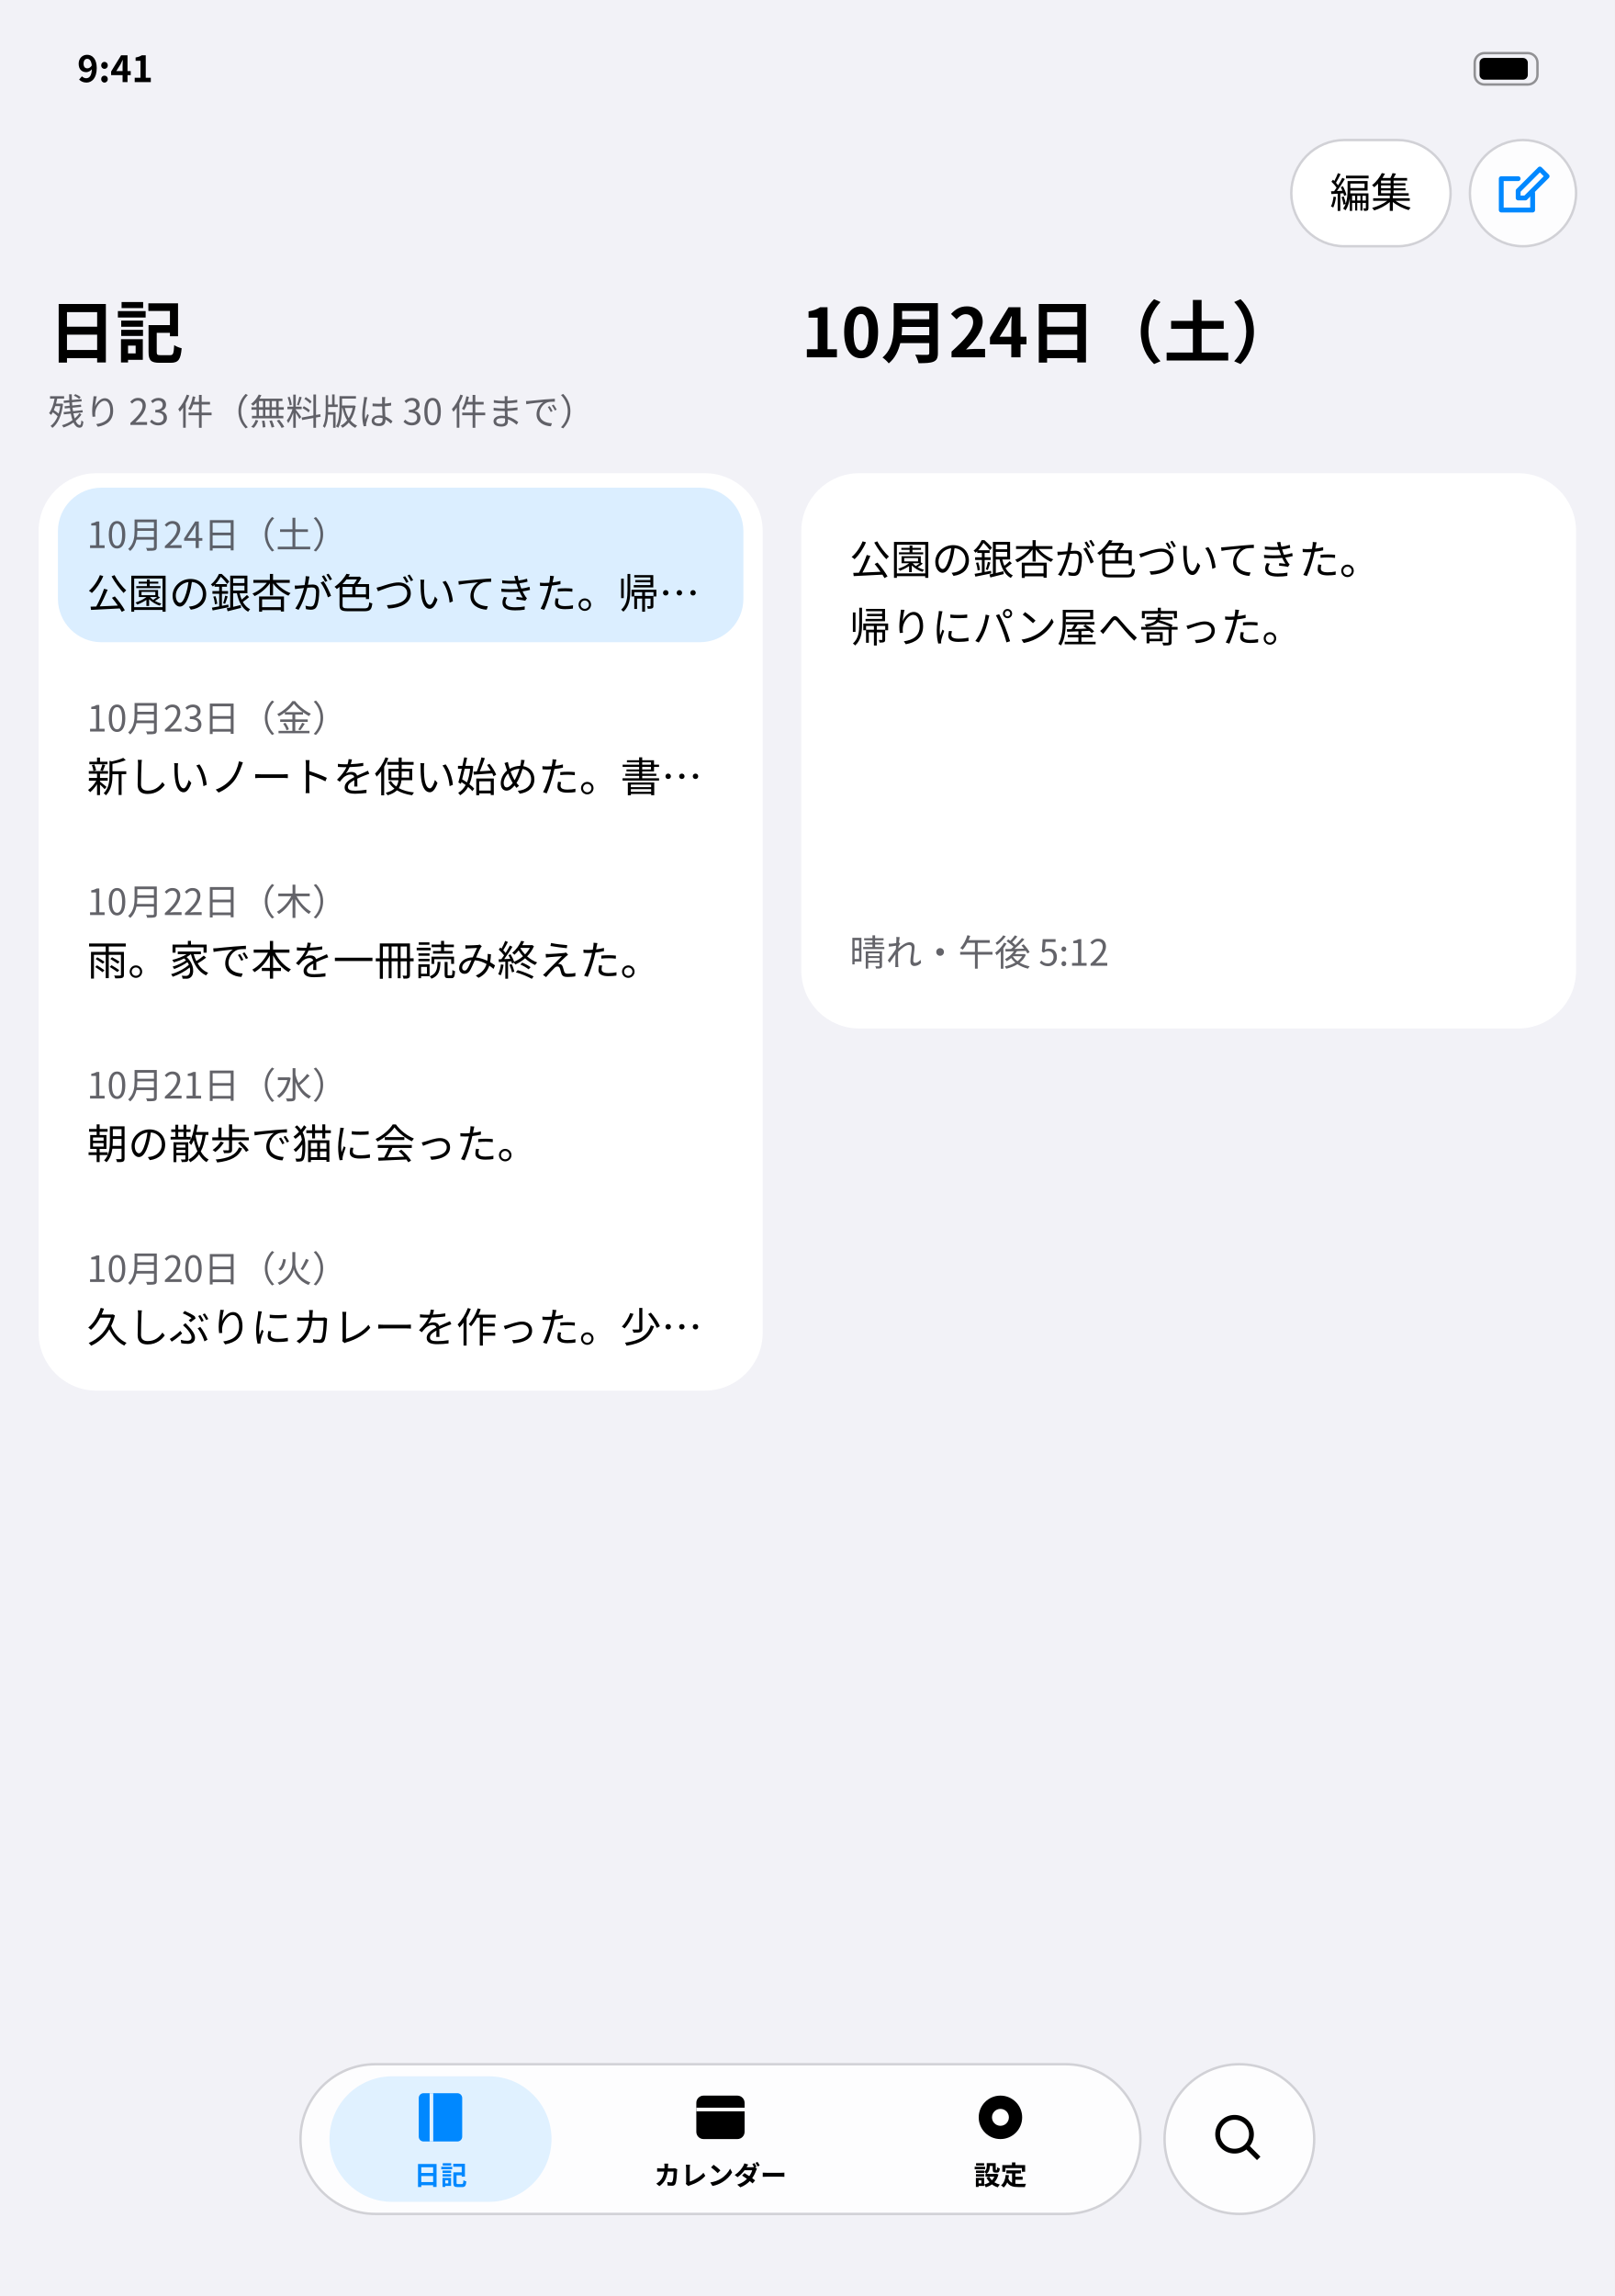
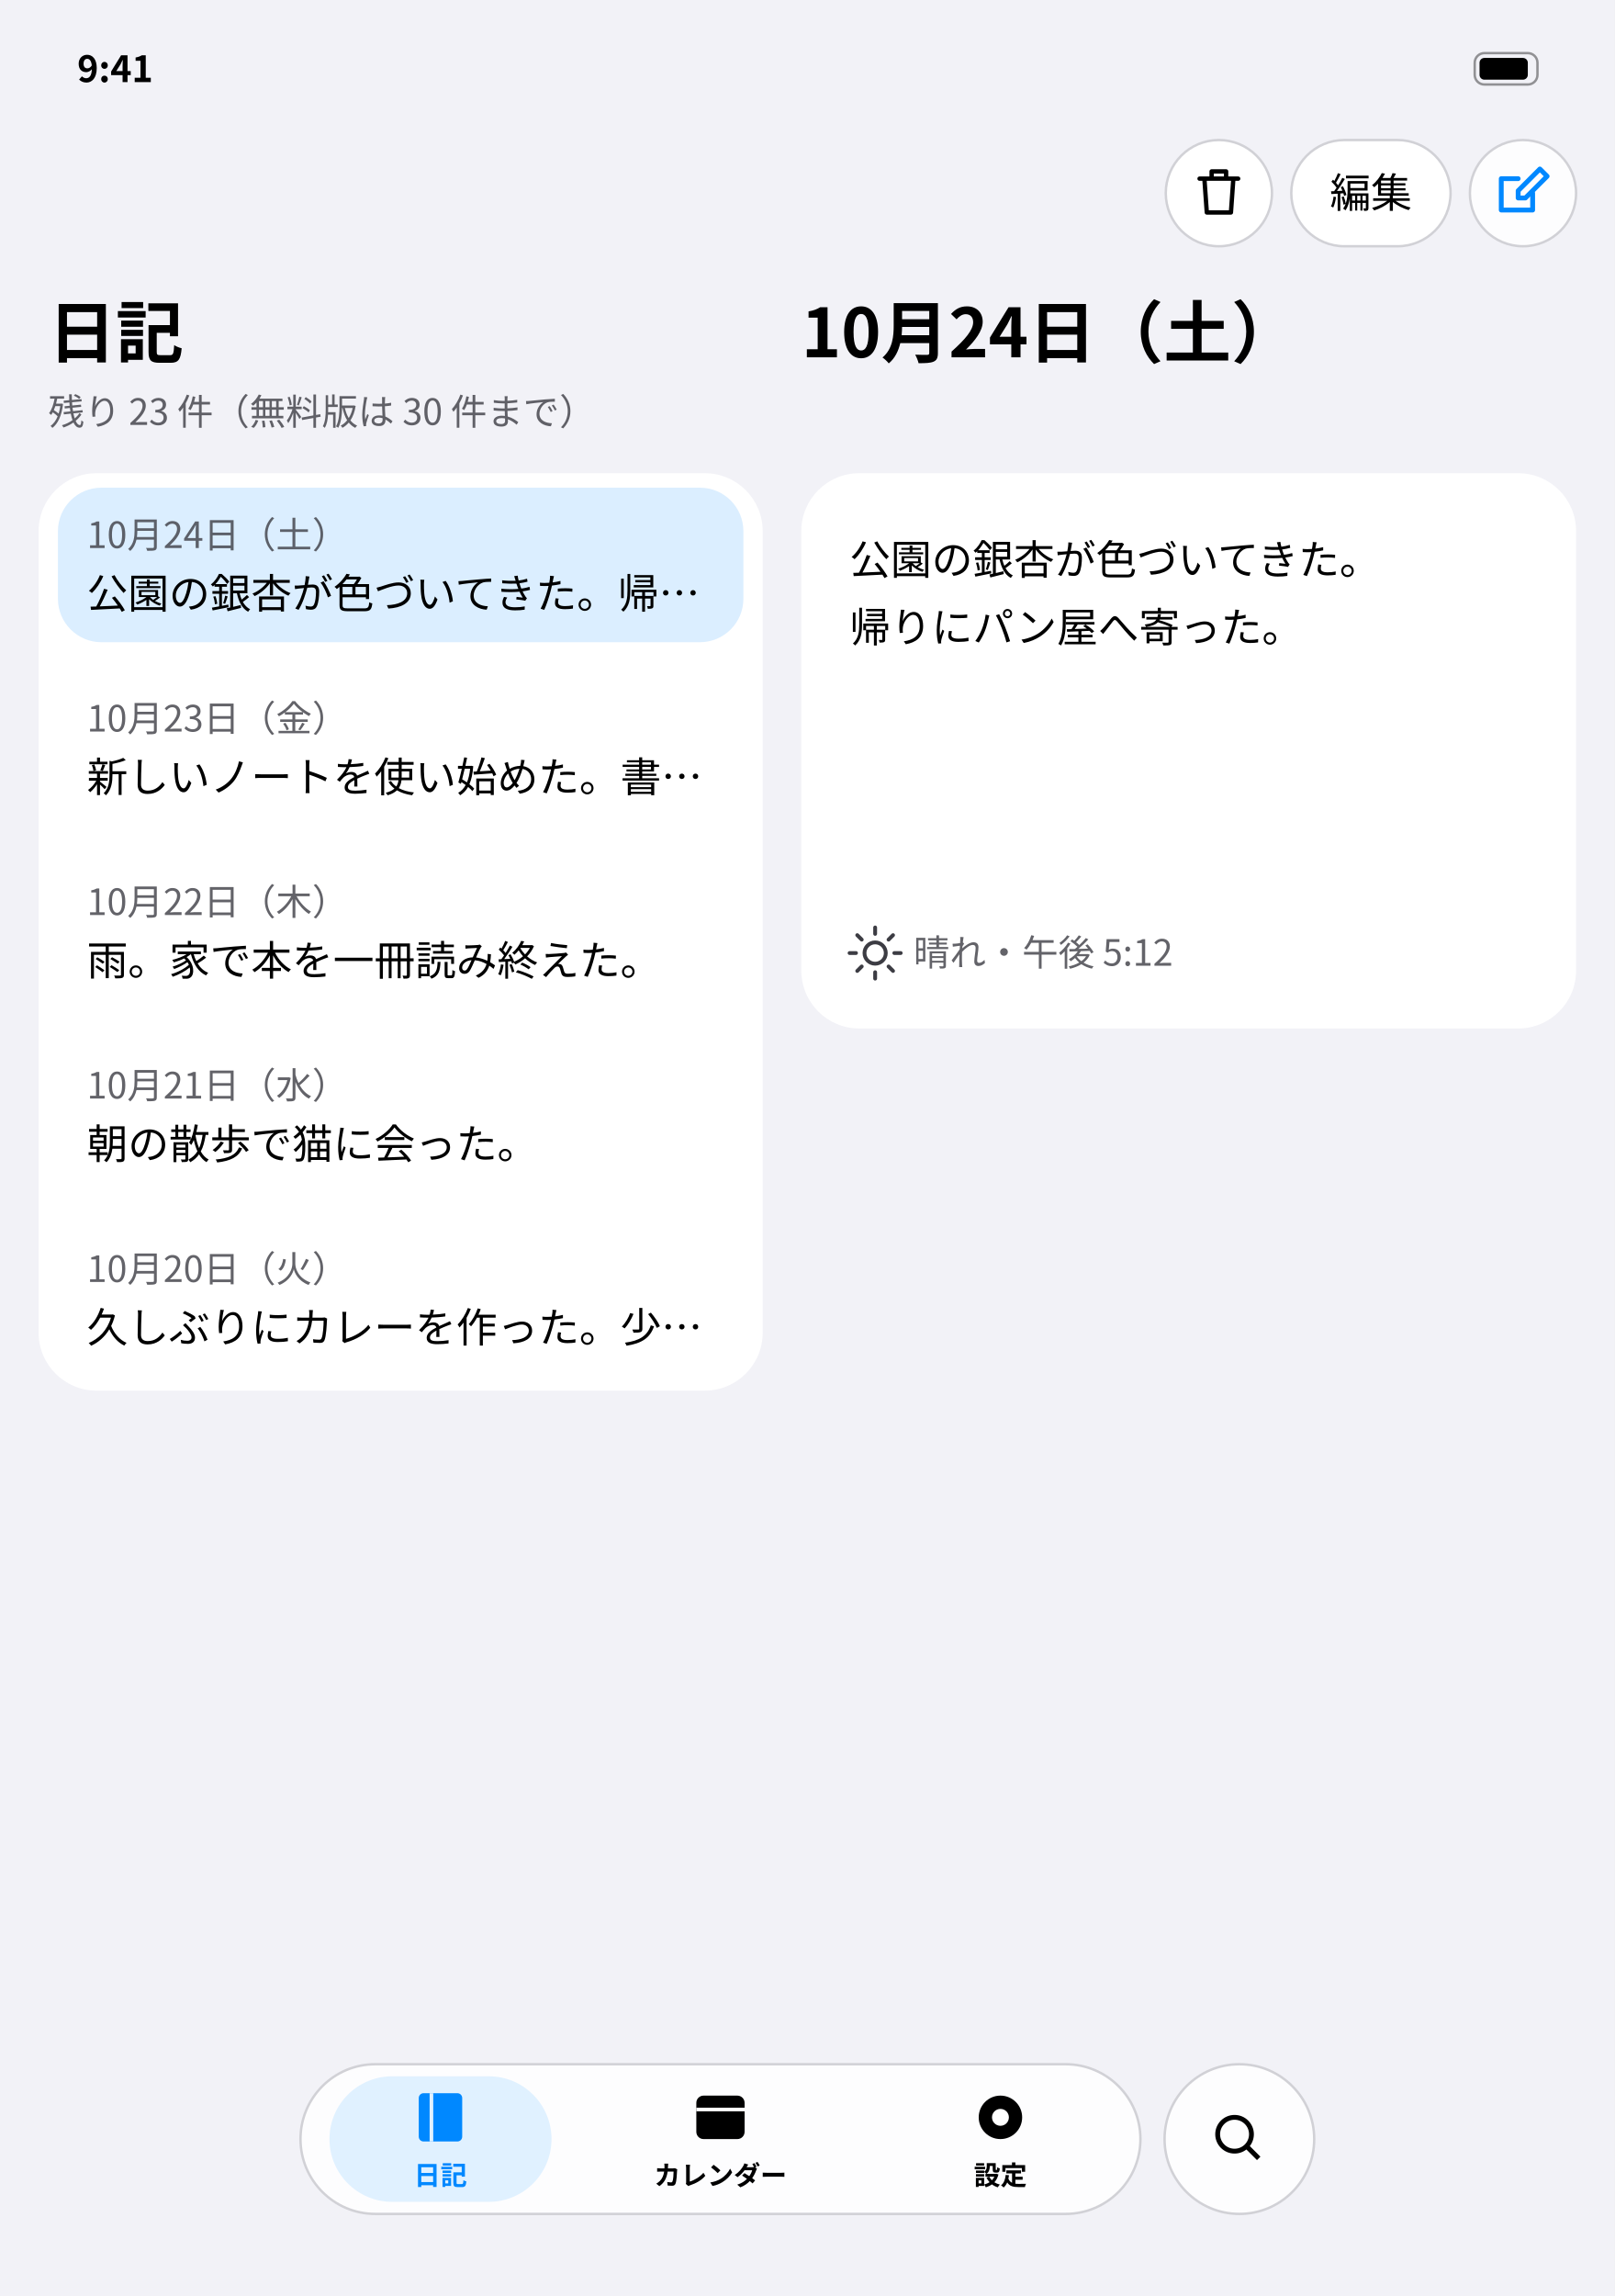
<svg xmlns="http://www.w3.org/2000/svg" width="669" height="951" viewBox="0 0 669 951" data-bg="#F2F2F7">
  <rect width="100%" height="100%" fill="#F2F2F7" />
  <text x="32" y="34" font-family="-apple-system, 'SF Pro Text', 'Hiragino Sans', 'Noto Sans JP', 'Noto Sans CJK JP', sans-serif" font-size="15" font-weight="600" fill="#000000" text-anchor="start">9:41</text>
  <rect x="611" y="22" width="26" height="13" rx="4" fill="none" stroke="#000000" stroke-opacity="0.4" />
  <rect x="613" y="24" width="20" height="9" rx="2" fill="#000000" />
  <circle cx="631" cy="80" r="22" fill="#FFFFFF" fill-opacity="0.82" stroke="#D1D1D6" />
  <g transform="translate(619,68) scale(1.0)" fill="none" stroke="#0088FF" stroke-width="2" stroke-linecap="round" stroke-linejoin="round">
    <path d="M3 6h7M3 6v13h13v-7" />
    <path d="M19 2l3 3-9 9h-3v-3z" />
  </g>
  <rect x="535" y="58" width="66" height="44" rx="22" fill="#FFFFFF" stroke="#D1D1D6" />
  <text x="568.0" y="86" font-family="-apple-system, 'SF Pro Text', 'Hiragino Sans', 'Noto Sans JP', 'Noto Sans CJK JP', sans-serif" font-size="17" font-weight="400" fill="#000000" text-anchor="middle" data-bg="#FFFFFF">編集</text>
+   <g aria-label="削除">
+     <circle cx="505" cy="80" r="22" fill="#FFFFFF" stroke="#D1D1D6" />
+     <g fill="none" stroke="#000000" stroke-width="1.8" stroke-linecap="round" stroke-linejoin="round">
+       <path d="M497 74h16M502 74v-3h6v3M499 74l1 14h10l1-14" />
+     </g>
+   </g>
  <text x="20" y="148" font-family="-apple-system, 'SF Pro Text', 'Hiragino Sans', 'Noto Sans JP', 'Noto Sans CJK JP', sans-serif" font-size="28" font-weight="700" fill="#000000" text-anchor="start">日記</text>
  <text x="20" y="176" font-family="-apple-system, 'SF Pro Text', 'Hiragino Sans', 'Noto Sans JP', 'Noto Sans CJK JP', sans-serif" font-size="15" font-weight="400" fill="#3C3C43" text-anchor="start" opacity="0.8">残り 23 件（無料版は 30 件まで）</text>
  <g data-fold-ok="1">
    <rect x="16" y="196" width="300" height="380" rx="24" fill="#FFFFFF" />
    <rect x="24" y="202" width="284" height="64" rx="18" fill="#DBEEFF" />
    <text x="36" y="227" font-family="-apple-system, 'SF Pro Text', 'Hiragino Sans', 'Noto Sans JP', 'Noto Sans CJK JP', sans-serif" font-size="15" font-weight="400" fill="#3C3C43" text-anchor="start" opacity="0.8" data-bg="#DBEEFF">10月24日（土）</text>
    <text x="36" y="252" font-family="-apple-system, 'SF Pro Text', 'Hiragino Sans', 'Noto Sans JP', 'Noto Sans CJK JP', sans-serif" font-size="17" font-weight="400" fill="#000000" text-anchor="start" data-bg="#DBEEFF">公園の銀杏が色づいてきた。帰…</text>
    <text x="36" y="303" font-family="-apple-system, 'SF Pro Text', 'Hiragino Sans', 'Noto Sans JP', 'Noto Sans CJK JP', sans-serif" font-size="15" font-weight="400" fill="#3C3C43" text-anchor="start" opacity="0.8" data-bg="#FFFFFF">10月23日（金）</text>
    <text x="36" y="328" font-family="-apple-system, 'SF Pro Text', 'Hiragino Sans', 'Noto Sans JP', 'Noto Sans CJK JP', sans-serif" font-size="17" font-weight="400" fill="#000000" text-anchor="start" data-bg="#FFFFFF">新しいノートを使い始めた。書…</text>
    <text x="36" y="379" font-family="-apple-system, 'SF Pro Text', 'Hiragino Sans', 'Noto Sans JP', 'Noto Sans CJK JP', sans-serif" font-size="15" font-weight="400" fill="#3C3C43" text-anchor="start" opacity="0.8" data-bg="#FFFFFF">10月22日（木）</text>
    <text x="36" y="404" font-family="-apple-system, 'SF Pro Text', 'Hiragino Sans', 'Noto Sans JP', 'Noto Sans CJK JP', sans-serif" font-size="17" font-weight="400" fill="#000000" text-anchor="start" data-bg="#FFFFFF">雨。家で本を一冊読み終えた。</text>
    <text x="36" y="455" font-family="-apple-system, 'SF Pro Text', 'Hiragino Sans', 'Noto Sans JP', 'Noto Sans CJK JP', sans-serif" font-size="15" font-weight="400" fill="#3C3C43" text-anchor="start" opacity="0.8" data-bg="#FFFFFF">10月21日（水）</text>
    <text x="36" y="480" font-family="-apple-system, 'SF Pro Text', 'Hiragino Sans', 'Noto Sans JP', 'Noto Sans CJK JP', sans-serif" font-size="17" font-weight="400" fill="#000000" text-anchor="start" data-bg="#FFFFFF">朝の散歩で猫に会った。</text>
    <text x="36" y="531" font-family="-apple-system, 'SF Pro Text', 'Hiragino Sans', 'Noto Sans JP', 'Noto Sans CJK JP', sans-serif" font-size="15" font-weight="400" fill="#3C3C43" text-anchor="start" opacity="0.8" data-bg="#FFFFFF">10月20日（火）</text>
    <text x="36" y="556" font-family="-apple-system, 'SF Pro Text', 'Hiragino Sans', 'Noto Sans JP', 'Noto Sans CJK JP', sans-serif" font-size="17" font-weight="400" fill="#000000" text-anchor="start" data-bg="#FFFFFF">久しぶりにカレーを作った。少…</text>
  </g>
  <text x="332" y="148" font-family="-apple-system, 'SF Pro Text', 'Hiragino Sans', 'Noto Sans JP', 'Noto Sans CJK JP', sans-serif" font-size="28" font-weight="700" fill="#000000" text-anchor="start">10月24日（土）</text>
  <rect x="332" y="196" width="321" height="230" rx="24" fill="#FFFFFF" />
  <text x="352" y="238" font-family="-apple-system, 'SF Pro Text', 'Hiragino Sans', 'Noto Sans JP', 'Noto Sans CJK JP', sans-serif" font-size="17" font-weight="400" fill="#000000" text-anchor="start" data-bg="#FFFFFF">公園の銀杏が色づいてきた。</text>
  <text x="352" y="266" font-family="-apple-system, 'SF Pro Text', 'Hiragino Sans', 'Noto Sans JP', 'Noto Sans CJK JP', sans-serif" font-size="17" font-weight="400" fill="#000000" text-anchor="start" data-bg="#FFFFFF">帰りにパン屋へ寄った。</text>
-   <text x="352" y="400" font-family="-apple-system, 'SF Pro Text', 'Hiragino Sans', 'Noto Sans JP', 'Noto Sans CJK JP', sans-serif" font-size="15" font-weight="400" fill="#3C3C43" text-anchor="start" opacity="0.8" data-bg="#FFFFFF">晴れ・午後 5:12</text>
+   <g transform="translate(362.5882 394.75) scale(0.8823529)">
+     <g stroke="#3C3C43" stroke-width="1.8" fill="none" stroke-linecap="round">
+       <circle cx="0" cy="0" r="5" fill="none" />
+       <path d="M9.0 0.0l3.0 0.0" />
+       <path d="M-9.0 0.0l-3.0 0.0" />
+       <path d="M0.0 9.0l0.0 3.0" />
+       <path d="M0.0 -9.0l0.0 -3.0" />
+       <path d="M6.3 6.3l2.1 2.1" />
+       <path d="M-6.3 6.3l-2.1 2.1" />
+       <path d="M6.3 -6.3l2.1 -2.1" />
+       <path d="M-6.3 -6.3l-2.1 -2.1" />
+     </g>
+   </g>
+   <text x="378.471" y="400" font-family="-apple-system, 'SF Pro Text', 'Hiragino Sans', 'Noto Sans JP', 'Noto Sans CJK JP', sans-serif" font-size="15" font-weight="400" fill="#3C3C43" text-anchor="start" opacity="0.8" data-bg="#FFFFFF">晴れ・午後 5:12</text>
  <rect x="124.5" y="855" width="348" height="62" rx="31" fill="#FFFFFF" fill-opacity="0.82" stroke="#D1D1D6" />
  <rect x="136.5" y="860" width="92" height="52" rx="26" fill="#E0F1FF" />
  <rect x="173.5" y="867" width="18" height="20" rx="2" fill="#0088FF" />
  <rect x="178.0" y="867" width="1.5" height="20" fill="#E0F1FF" />
  <text x="182.5" y="905" font-family="-apple-system, 'SF Pro Text', 'Hiragino Sans', 'Noto Sans JP', 'Noto Sans CJK JP', sans-serif" font-size="11" font-weight="600" fill="#0088FF" text-anchor="middle" data-bg="#E0F1FF">日記</text>
  <rect x="288.5" y="868" width="20" height="18" rx="3" fill="#000000" />
  <rect x="288.5" y="873" width="20" height="1.5" fill="#FFFFFF" />
  <text x="298.5" y="905" font-family="-apple-system, 'SF Pro Text', 'Hiragino Sans', 'Noto Sans JP', 'Noto Sans CJK JP', sans-serif" font-size="11" font-weight="600" fill="#000000" text-anchor="middle" data-bg="#FFFFFF">カレンダー</text>
  <circle cx="414.5" cy="877" r="9" fill="#000000" />
  <circle cx="414.5" cy="877" r="3.5" fill="#FFFFFF" />
  <text x="414.5" y="905" font-family="-apple-system, 'SF Pro Text', 'Hiragino Sans', 'Noto Sans JP', 'Noto Sans CJK JP', sans-serif" font-size="11" font-weight="600" fill="#000000" text-anchor="middle" data-bg="#FFFFFF">設定</text>
  <circle cx="513.5" cy="886.0" r="31.0" fill="#FFFFFF" fill-opacity="0.82" stroke="#D1D1D6" />
  <g fill="none" stroke="#000000" stroke-width="2">
    <circle cx="511.5" cy="884.0" r="7" />
    <path d="M516.5 889.0l5 5" />
  </g>
</svg>
